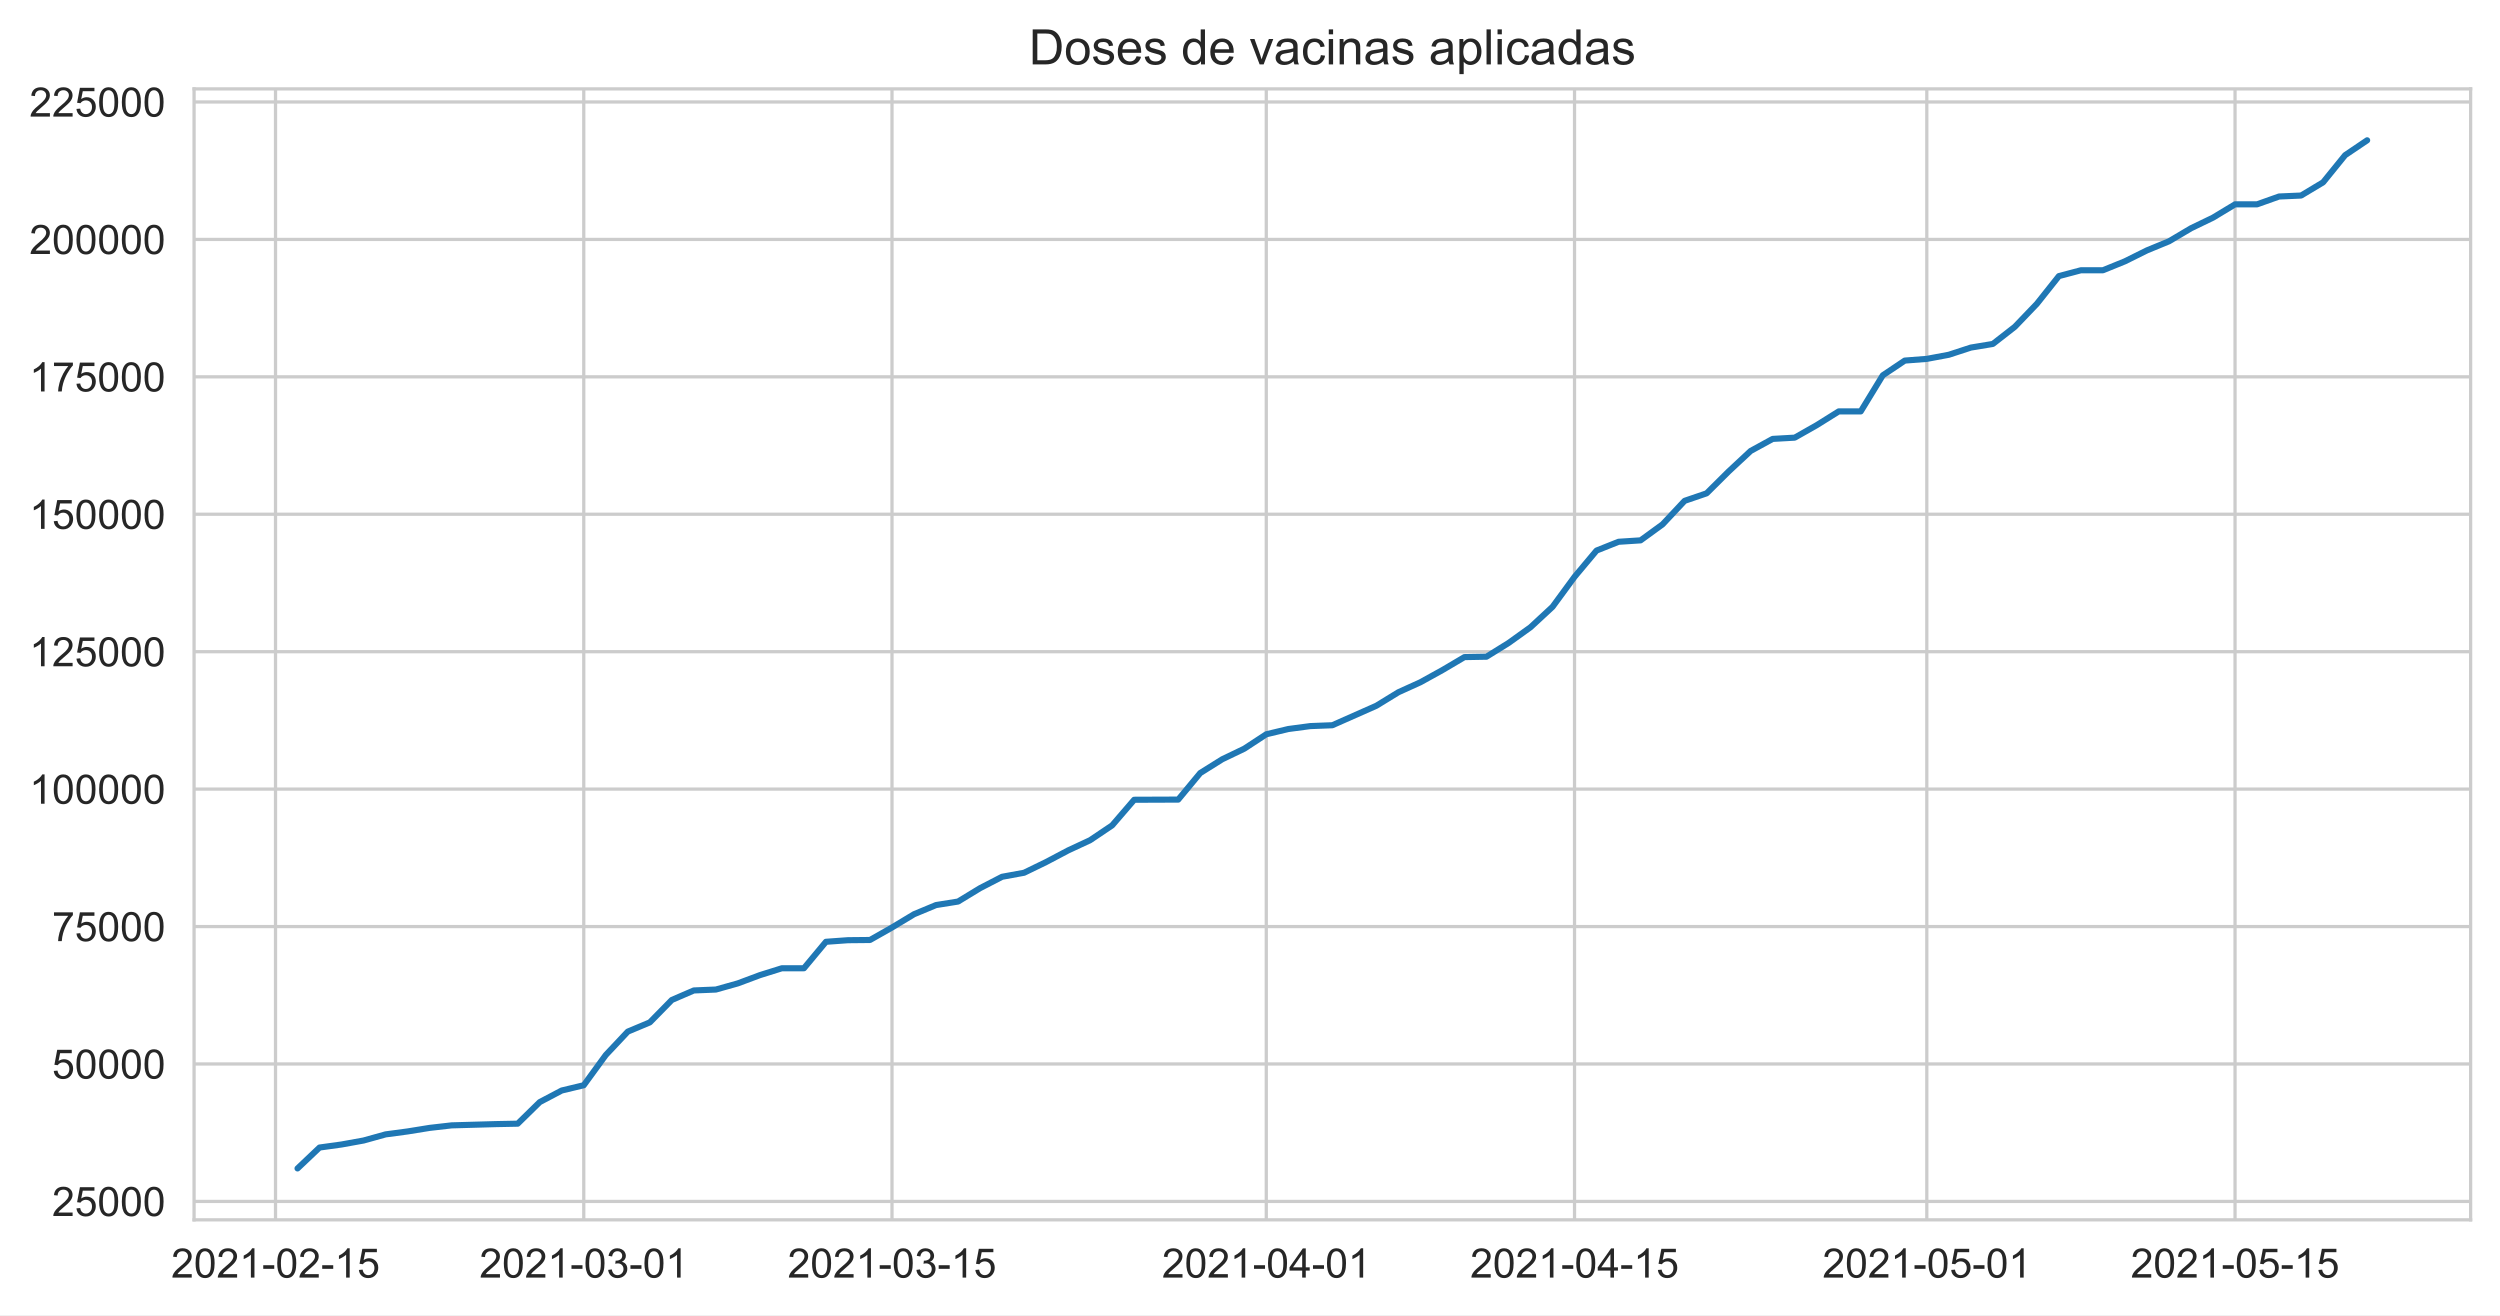
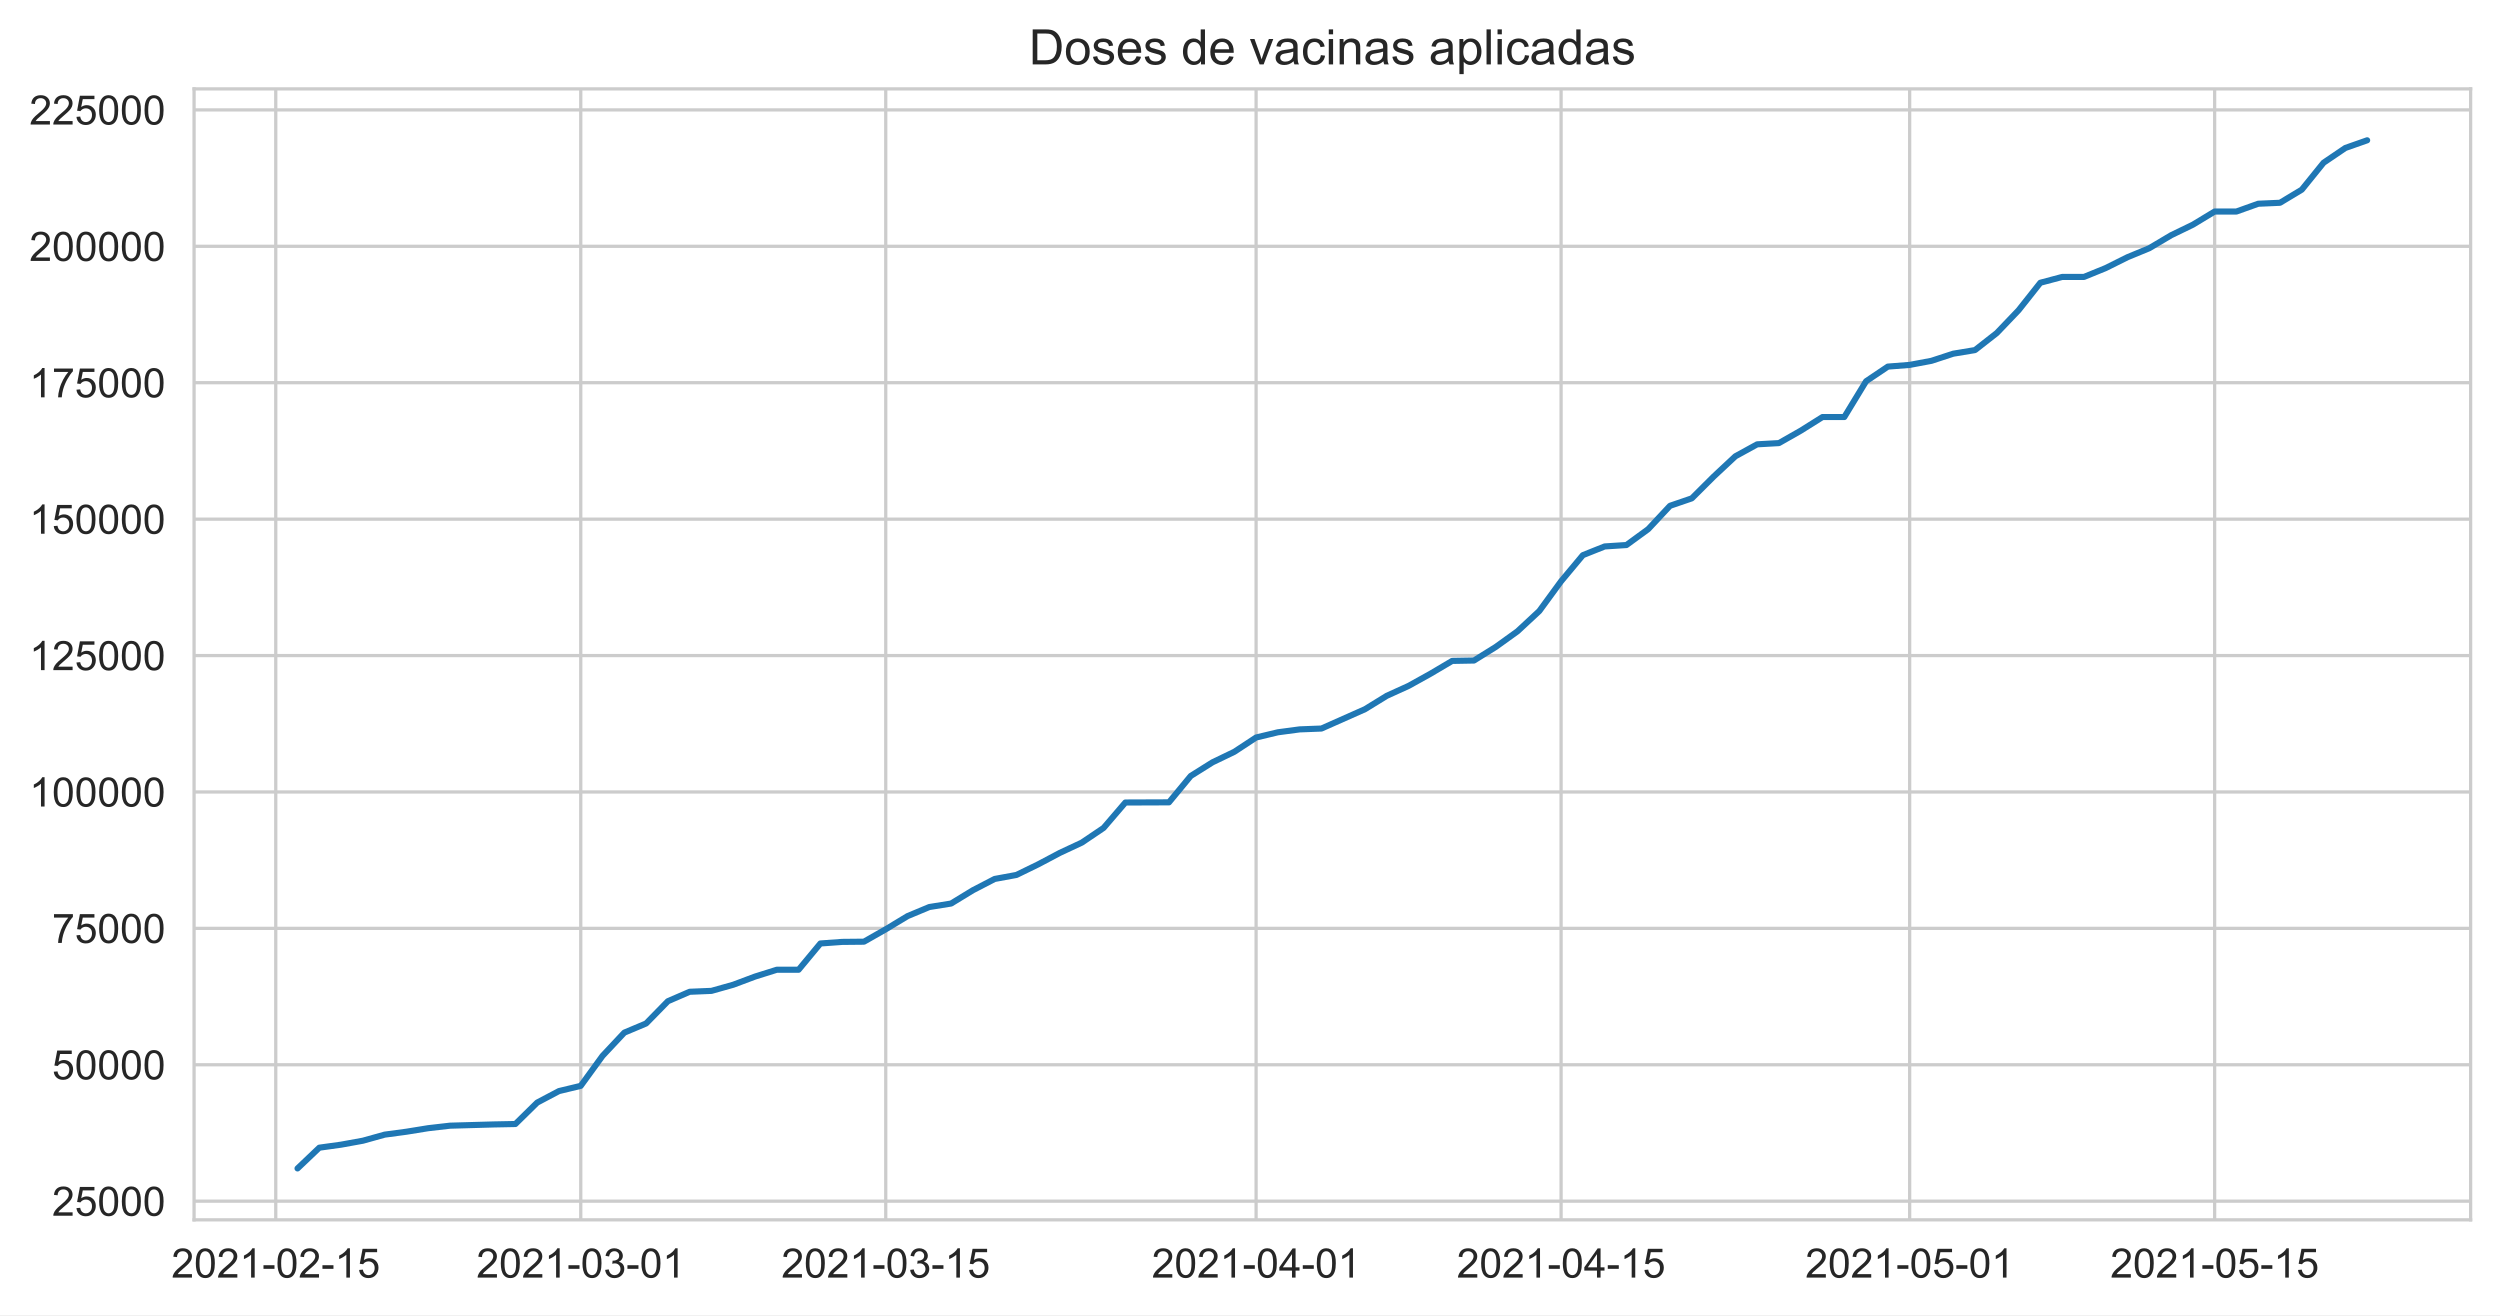
<svg xmlns="http://www.w3.org/2000/svg" xmlns:xlink="http://www.w3.org/1999/xlink" height="322.335pt" version="1.1" viewBox="0 0 612.766 322.335" width="612.766pt">
  <defs>
    <style type="text/css">*{stroke-linecap:butt;stroke-linejoin:round;}</style>
  </defs>
  <g id="figure_1">
    <g id="patch_1">
      <path d="M 0 322.335  L 612.766 322.335  L 612.766 0  L 0 0  z " style="fill:#ffffff;" />
    </g>
    <g id="axes_1">
      <g id="patch_2">
        <path d="M 47.566 298.989  L 605.566 298.989  L 605.566 21.789  L 47.566 21.789  z " style="fill:#ffffff;" />
      </g>
      <g id="matplotlib.axis_1">
        <g id="xtick_1">
          <g id="line2d_1">
-             <path clip-path="url(#p3f9d4936c6)" d="M 67.533 298.989  L 67.533 21.789  " style="fill:none;stroke:#cccccc;stroke-linecap:round;stroke-width:0.8;" />
+             <path clip-path="url(#pb02a0d3f4b)" d="M 67.59 298.989  L 67.59 21.789  " style="fill:none;stroke:#cccccc;stroke-linecap:round;stroke-width:0.8;" />
          </g>
          <g id="text_1">
-             <g style="fill:#262626;" transform="translate(41.95931 313.1472)scale(0.1 -0.1)">
+             <g style="fill:#262626;" transform="translate(42.01611 313.1472)scale(0.1 -0.1)">
              <defs>
                <path d="M 3222 541  L 3222 0  L 194 0  Q 188 203 259 391  Q 375 700 629 1000  Q 884 1300 1366 1694  Q 2113 2306 2375 2664  Q 2638 3022 2638 3341  Q 2638 3675 2398 3904  Q 2159 4134 1775 4134  Q 1369 4134 1125 3890  Q 881 3647 878 3216  L 300 3275  Q 359 3922 746 4261  Q 1134 4600 1788 4600  Q 2447 4600 2831 4234  Q 3216 3869 3216 3328  Q 3216 3053 3103 2787  Q 2991 2522 2730 2228  Q 2469 1934 1863 1422  Q 1356 997 1212 845  Q 1069 694 975 541  L 3222 541  z " id="ArialMT-32" transform="scale(0.015625)" />
                <path d="M 266 2259  Q 266 3072 433 3567  Q 600 4063 929 4331  Q 1259 4600 1759 4600  Q 2128 4600 2406 4451  Q 2684 4303 2865 4023  Q 3047 3744 3150 3342  Q 3253 2941 3253 2259  Q 3253 1453 3087 958  Q 2922 463 2592 192  Q 2263 -78 1759 -78  Q 1097 -78 719 397  Q 266 969 266 2259  z M 844 2259  Q 844 1131 1108 757  Q 1372 384 1759 384  Q 2147 384 2411 759  Q 2675 1134 2675 2259  Q 2675 3391 2411 3762  Q 2147 4134 1753 4134  Q 1366 4134 1134 3806  Q 844 3388 844 2259  z " id="ArialMT-30" transform="scale(0.015625)" />
                <path d="M 2384 0  L 1822 0  L 1822 3584  Q 1619 3391 1289 3197  Q 959 3003 697 2906  L 697 3450  Q 1169 3672 1522 3987  Q 1875 4303 2022 4600  L 2384 4600  L 2384 0  z " id="ArialMT-31" transform="scale(0.015625)" />
                <path d="M 203 1375  L 203 1941  L 1931 1941  L 1931 1375  L 203 1375  z " id="ArialMT-2d" transform="scale(0.015625)" />
                <path d="M 266 1200  L 856 1250  Q 922 819 1161 601  Q 1400 384 1738 384  Q 2144 384 2425 690  Q 2706 997 2706 1503  Q 2706 1984 2436 2262  Q 2166 2541 1728 2541  Q 1456 2541 1237 2417  Q 1019 2294 894 2097  L 366 2166  L 809 4519  L 3088 4519  L 3088 3981  L 1259 3981  L 1013 2750  Q 1425 3038 1878 3038  Q 2478 3038 2890 2622  Q 3303 2206 3303 1553  Q 3303 931 2941 478  Q 2500 -78 1738 -78  Q 1113 -78 717 272  Q 322 622 266 1200  z " id="ArialMT-35" transform="scale(0.015625)" />
              </defs>
              <use xlink:href="#ArialMT-32" />
              <use x="55.615" xlink:href="#ArialMT-30" />
              <use x="111.23" xlink:href="#ArialMT-32" />
              <use x="166.846" xlink:href="#ArialMT-31" />
              <use x="222.461" xlink:href="#ArialMT-2d" />
              <use x="255.762" xlink:href="#ArialMT-30" />
              <use x="311.377" xlink:href="#ArialMT-32" />
              <use x="366.992" xlink:href="#ArialMT-2d" />
              <use x="400.293" xlink:href="#ArialMT-31" />
              <use x="455.908" xlink:href="#ArialMT-35" />
            </g>
          </g>
        </g>
        <g id="xtick_2">
          <g id="line2d_2">
-             <path clip-path="url(#p3f9d4936c6)" d="M 143.084 298.989  L 143.084 21.789  " style="fill:none;stroke:#cccccc;stroke-linecap:round;stroke-width:0.8;" />
+             <path clip-path="url(#pb02a0d3f4b)" d="M 142.346 298.989  L 142.346 21.789  " style="fill:none;stroke:#cccccc;stroke-linecap:round;stroke-width:0.8;" />
          </g>
          <g id="text_2">
-             <g style="fill:#262626;" transform="translate(117.5106 313.1472)scale(0.1 -0.1)">
+             <g style="fill:#262626;" transform="translate(116.7721 313.1472)scale(0.1 -0.1)">
              <defs>
                <path d="M 269 1209  L 831 1284  Q 928 806 1161 595  Q 1394 384 1728 384  Q 2125 384 2398 659  Q 2672 934 2672 1341  Q 2672 1728 2419 1979  Q 2166 2231 1775 2231  Q 1616 2231 1378 2169  L 1441 2663  Q 1497 2656 1531 2656  Q 1891 2656 2178 2843  Q 2466 3031 2466 3422  Q 2466 3731 2256 3934  Q 2047 4138 1716 4138  Q 1388 4138 1169 3931  Q 950 3725 888 3313  L 325 3413  Q 428 3978 793 4289  Q 1159 4600 1703 4600  Q 2078 4600 2393 4439  Q 2709 4278 2876 4000  Q 3044 3722 3044 3409  Q 3044 3113 2884 2869  Q 2725 2625 2413 2481  Q 2819 2388 3044 2092  Q 3269 1797 3269 1353  Q 3269 753 2831 336  Q 2394 -81 1725 -81  Q 1122 -81 723 278  Q 325 638 269 1209  z " id="ArialMT-33" transform="scale(0.015625)" />
              </defs>
              <use xlink:href="#ArialMT-32" />
              <use x="55.615" xlink:href="#ArialMT-30" />
              <use x="111.23" xlink:href="#ArialMT-32" />
              <use x="166.846" xlink:href="#ArialMT-31" />
              <use x="222.461" xlink:href="#ArialMT-2d" />
              <use x="255.762" xlink:href="#ArialMT-30" />
              <use x="311.377" xlink:href="#ArialMT-33" />
              <use x="366.992" xlink:href="#ArialMT-2d" />
              <use x="400.293" xlink:href="#ArialMT-30" />
              <use x="455.908" xlink:href="#ArialMT-31" />
            </g>
          </g>
        </g>
        <g id="xtick_3">
          <g id="line2d_3">
-             <path clip-path="url(#p3f9d4936c6)" d="M 218.635 298.989  L 218.635 21.789  " style="fill:none;stroke:#cccccc;stroke-linecap:round;stroke-width:0.8;" />
+             <path clip-path="url(#pb02a0d3f4b)" d="M 217.102 298.989  L 217.102 21.789  " style="fill:none;stroke:#cccccc;stroke-linecap:round;stroke-width:0.8;" />
          </g>
          <g id="text_3">
-             <g style="fill:#262626;" transform="translate(193.0618 313.1472)scale(0.1 -0.1)">
+             <g style="fill:#262626;" transform="translate(191.5281 313.1472)scale(0.1 -0.1)">
              <use xlink:href="#ArialMT-32" />
              <use x="55.615" xlink:href="#ArialMT-30" />
              <use x="111.23" xlink:href="#ArialMT-32" />
              <use x="166.846" xlink:href="#ArialMT-31" />
              <use x="222.461" xlink:href="#ArialMT-2d" />
              <use x="255.762" xlink:href="#ArialMT-30" />
              <use x="311.377" xlink:href="#ArialMT-33" />
              <use x="366.992" xlink:href="#ArialMT-2d" />
              <use x="400.293" xlink:href="#ArialMT-31" />
              <use x="455.908" xlink:href="#ArialMT-35" />
            </g>
          </g>
        </g>
        <g id="xtick_4">
          <g id="line2d_4">
-             <path clip-path="url(#p3f9d4936c6)" d="M 310.376 298.989  L 310.376 21.789  " style="fill:none;stroke:#cccccc;stroke-linecap:round;stroke-width:0.8;" />
+             <path clip-path="url(#pb02a0d3f4b)" d="M 307.877 298.989  L 307.877 21.789  " style="fill:none;stroke:#cccccc;stroke-linecap:round;stroke-width:0.8;" />
          </g>
          <g id="text_4">
-             <g style="fill:#262626;" transform="translate(284.8026 313.1472)scale(0.1 -0.1)">
+             <g style="fill:#262626;" transform="translate(282.3032 313.1472)scale(0.1 -0.1)">
              <defs>
                <path d="M 2069 0  L 2069 1097  L 81 1097  L 81 1613  L 2172 4581  L 2631 4581  L 2631 1613  L 3250 1613  L 3250 1097  L 2631 1097  L 2631 0  L 2069 0  z M 2069 1613  L 2069 3678  L 634 1613  L 2069 1613  z " id="ArialMT-34" transform="scale(0.015625)" />
              </defs>
              <use xlink:href="#ArialMT-32" />
              <use x="55.615" xlink:href="#ArialMT-30" />
              <use x="111.23" xlink:href="#ArialMT-32" />
              <use x="166.846" xlink:href="#ArialMT-31" />
              <use x="222.461" xlink:href="#ArialMT-2d" />
              <use x="255.762" xlink:href="#ArialMT-30" />
              <use x="311.377" xlink:href="#ArialMT-34" />
              <use x="366.992" xlink:href="#ArialMT-2d" />
              <use x="400.293" xlink:href="#ArialMT-30" />
              <use x="455.908" xlink:href="#ArialMT-31" />
            </g>
          </g>
        </g>
        <g id="xtick_5">
          <g id="line2d_5">
-             <path clip-path="url(#p3f9d4936c6)" d="M 385.927 298.989  L 385.927 21.789  " style="fill:none;stroke:#cccccc;stroke-linecap:round;stroke-width:0.8;" />
+             <path clip-path="url(#pb02a0d3f4b)" d="M 382.633 298.989  L 382.633 21.789  " style="fill:none;stroke:#cccccc;stroke-linecap:round;stroke-width:0.8;" />
          </g>
          <g id="text_5">
-             <g style="fill:#262626;" transform="translate(360.3539 313.1472)scale(0.1 -0.1)">
+             <g style="fill:#262626;" transform="translate(357.0592 313.1472)scale(0.1 -0.1)">
              <use xlink:href="#ArialMT-32" />
              <use x="55.615" xlink:href="#ArialMT-30" />
              <use x="111.23" xlink:href="#ArialMT-32" />
              <use x="166.846" xlink:href="#ArialMT-31" />
              <use x="222.461" xlink:href="#ArialMT-2d" />
              <use x="255.762" xlink:href="#ArialMT-30" />
              <use x="311.377" xlink:href="#ArialMT-34" />
              <use x="366.992" xlink:href="#ArialMT-2d" />
              <use x="400.293" xlink:href="#ArialMT-31" />
              <use x="455.908" xlink:href="#ArialMT-35" />
            </g>
          </g>
        </g>
        <g id="xtick_6">
          <g id="line2d_6">
-             <path clip-path="url(#p3f9d4936c6)" d="M 472.272 298.989  L 472.272 21.789  " style="fill:none;stroke:#cccccc;stroke-linecap:round;stroke-width:0.8;" />
+             <path clip-path="url(#pb02a0d3f4b)" d="M 468.068 298.989  L 468.068 21.789  " style="fill:none;stroke:#cccccc;stroke-linecap:round;stroke-width:0.8;" />
          </g>
          <g id="text_6">
-             <g style="fill:#262626;" transform="translate(446.6982 313.1472)scale(0.1 -0.1)">
+             <g style="fill:#262626;" transform="translate(442.4946 313.1472)scale(0.1 -0.1)">
              <use xlink:href="#ArialMT-32" />
              <use x="55.615" xlink:href="#ArialMT-30" />
              <use x="111.23" xlink:href="#ArialMT-32" />
              <use x="166.846" xlink:href="#ArialMT-31" />
              <use x="222.461" xlink:href="#ArialMT-2d" />
              <use x="255.762" xlink:href="#ArialMT-30" />
              <use x="311.377" xlink:href="#ArialMT-35" />
              <use x="366.992" xlink:href="#ArialMT-2d" />
              <use x="400.293" xlink:href="#ArialMT-30" />
              <use x="455.908" xlink:href="#ArialMT-31" />
            </g>
          </g>
        </g>
        <g id="xtick_7">
          <g id="line2d_7">
-             <path clip-path="url(#p3f9d4936c6)" d="M 547.823 298.989  L 547.823 21.789  " style="fill:none;stroke:#cccccc;stroke-linecap:round;stroke-width:0.8;" />
+             <path clip-path="url(#pb02a0d3f4b)" d="M 542.824 298.989  L 542.824 21.789  " style="fill:none;stroke:#cccccc;stroke-linecap:round;stroke-width:0.8;" />
          </g>
          <g id="text_7">
-             <g style="fill:#262626;" transform="translate(522.2494 313.1472)scale(0.1 -0.1)">
+             <g style="fill:#262626;" transform="translate(517.2506 313.1472)scale(0.1 -0.1)">
              <use xlink:href="#ArialMT-32" />
              <use x="55.615" xlink:href="#ArialMT-30" />
              <use x="111.23" xlink:href="#ArialMT-32" />
              <use x="166.846" xlink:href="#ArialMT-31" />
              <use x="222.461" xlink:href="#ArialMT-2d" />
              <use x="255.762" xlink:href="#ArialMT-30" />
              <use x="311.377" xlink:href="#ArialMT-35" />
              <use x="366.992" xlink:href="#ArialMT-2d" />
              <use x="400.293" xlink:href="#ArialMT-31" />
              <use x="455.908" xlink:href="#ArialMT-35" />
            </g>
          </g>
        </g>
      </g>
      <g id="matplotlib.axis_2">
        <g id="ytick_1">
          <g id="line2d_8">
-             <path clip-path="url(#p3f9d4936c6)" d="M 47.566 294.474  L 605.566 294.474  " style="fill:none;stroke:#cccccc;stroke-linecap:round;stroke-width:0.8;" />
+             <path clip-path="url(#pb02a0d3f4b)" d="M 47.566 294.414  L 605.566 294.414  " style="fill:none;stroke:#cccccc;stroke-linecap:round;stroke-width:0.8;" />
          </g>
          <g id="text_8">
-             <g style="fill:#262626;" transform="translate(12.76094 298.0526)scale(0.1 -0.1)">
+             <g style="fill:#262626;" transform="translate(12.76094 297.9924)scale(0.1 -0.1)">
              <use xlink:href="#ArialMT-32" />
              <use x="55.615" xlink:href="#ArialMT-35" />
              <use x="111.23" xlink:href="#ArialMT-30" />
              <use x="166.846" xlink:href="#ArialMT-30" />
              <use x="222.461" xlink:href="#ArialMT-30" />
            </g>
          </g>
        </g>
        <g id="ytick_2">
          <g id="line2d_9">
-             <path clip-path="url(#p3f9d4936c6)" d="M 47.566 260.789  L 605.566 260.789  " style="fill:none;stroke:#cccccc;stroke-linecap:round;stroke-width:0.8;" />
+             <path clip-path="url(#pb02a0d3f4b)" d="M 47.566 260.98  L 605.566 260.98  " style="fill:none;stroke:#cccccc;stroke-linecap:round;stroke-width:0.8;" />
          </g>
          <g id="text_9">
-             <g style="fill:#262626;" transform="translate(12.76094 264.3678)scale(0.1 -0.1)">
+             <g style="fill:#262626;" transform="translate(12.76094 264.5584)scale(0.1 -0.1)">
              <use xlink:href="#ArialMT-35" />
              <use x="55.615" xlink:href="#ArialMT-30" />
              <use x="111.23" xlink:href="#ArialMT-30" />
              <use x="166.846" xlink:href="#ArialMT-30" />
              <use x="222.461" xlink:href="#ArialMT-30" />
            </g>
          </g>
        </g>
        <g id="ytick_3">
          <g id="line2d_10">
-             <path clip-path="url(#p3f9d4936c6)" d="M 47.566 227.104  L 605.566 227.104  " style="fill:none;stroke:#cccccc;stroke-linecap:round;stroke-width:0.8;" />
+             <path clip-path="url(#pb02a0d3f4b)" d="M 47.566 227.546  L 605.566 227.546  " style="fill:none;stroke:#cccccc;stroke-linecap:round;stroke-width:0.8;" />
          </g>
          <g id="text_10">
-             <g style="fill:#262626;" transform="translate(12.76094 230.683)scale(0.1 -0.1)">
+             <g style="fill:#262626;" transform="translate(12.76094 231.1245)scale(0.1 -0.1)">
              <defs>
                <path d="M 303 3981  L 303 4522  L 3269 4522  L 3269 4084  Q 2831 3619 2401 2847  Q 1972 2075 1738 1259  Q 1569 684 1522 0  L 944 0  Q 953 541 1156 1306  Q 1359 2072 1739 2783  Q 2119 3494 2547 3981  L 303 3981  z " id="ArialMT-37" transform="scale(0.015625)" />
              </defs>
              <use xlink:href="#ArialMT-37" />
              <use x="55.615" xlink:href="#ArialMT-35" />
              <use x="111.23" xlink:href="#ArialMT-30" />
              <use x="166.846" xlink:href="#ArialMT-30" />
              <use x="222.461" xlink:href="#ArialMT-30" />
            </g>
          </g>
        </g>
        <g id="ytick_4">
          <g id="line2d_11">
-             <path clip-path="url(#p3f9d4936c6)" d="M 47.566 193.419  L 605.566 193.419  " style="fill:none;stroke:#cccccc;stroke-linecap:round;stroke-width:0.8;" />
+             <path clip-path="url(#pb02a0d3f4b)" d="M 47.566 194.112  L 605.566 194.112  " style="fill:none;stroke:#cccccc;stroke-linecap:round;stroke-width:0.8;" />
          </g>
          <g id="text_11">
-             <g style="fill:#262626;" transform="translate(7.2 196.9982)scale(0.1 -0.1)">
+             <g style="fill:#262626;" transform="translate(7.2 197.6905)scale(0.1 -0.1)">
              <use xlink:href="#ArialMT-31" />
              <use x="55.615" xlink:href="#ArialMT-30" />
              <use x="111.23" xlink:href="#ArialMT-30" />
              <use x="166.846" xlink:href="#ArialMT-30" />
              <use x="222.461" xlink:href="#ArialMT-30" />
              <use x="278.076" xlink:href="#ArialMT-30" />
            </g>
          </g>
        </g>
        <g id="ytick_5">
          <g id="line2d_12">
-             <path clip-path="url(#p3f9d4936c6)" d="M 47.566 159.735  L 605.566 159.735  " style="fill:none;stroke:#cccccc;stroke-linecap:round;stroke-width:0.8;" />
+             <path clip-path="url(#pb02a0d3f4b)" d="M 47.566 160.678  L 605.566 160.678  " style="fill:none;stroke:#cccccc;stroke-linecap:round;stroke-width:0.8;" />
          </g>
          <g id="text_12">
-             <g style="fill:#262626;" transform="translate(7.2 163.3134)scale(0.1 -0.1)">
+             <g style="fill:#262626;" transform="translate(7.2 164.2565)scale(0.1 -0.1)">
              <use xlink:href="#ArialMT-31" />
              <use x="55.615" xlink:href="#ArialMT-32" />
              <use x="111.23" xlink:href="#ArialMT-35" />
              <use x="166.846" xlink:href="#ArialMT-30" />
              <use x="222.461" xlink:href="#ArialMT-30" />
              <use x="278.076" xlink:href="#ArialMT-30" />
            </g>
          </g>
        </g>
        <g id="ytick_6">
          <g id="line2d_13">
-             <path clip-path="url(#p3f9d4936c6)" d="M 47.566 126.05  L 605.566 126.05  " style="fill:none;stroke:#cccccc;stroke-linecap:round;stroke-width:0.8;" />
+             <path clip-path="url(#pb02a0d3f4b)" d="M 47.566 127.244  L 605.566 127.244  " style="fill:none;stroke:#cccccc;stroke-linecap:round;stroke-width:0.8;" />
          </g>
          <g id="text_13">
-             <g style="fill:#262626;" transform="translate(7.2 129.6287)scale(0.1 -0.1)">
+             <g style="fill:#262626;" transform="translate(7.2 130.8225)scale(0.1 -0.1)">
              <use xlink:href="#ArialMT-31" />
              <use x="55.615" xlink:href="#ArialMT-35" />
              <use x="111.23" xlink:href="#ArialMT-30" />
              <use x="166.846" xlink:href="#ArialMT-30" />
              <use x="222.461" xlink:href="#ArialMT-30" />
              <use x="278.076" xlink:href="#ArialMT-30" />
            </g>
          </g>
        </g>
        <g id="ytick_7">
          <g id="line2d_14">
-             <path clip-path="url(#p3f9d4936c6)" d="M 47.566 92.365  L 605.566 92.365  " style="fill:none;stroke:#cccccc;stroke-linecap:round;stroke-width:0.8;" />
+             <path clip-path="url(#pb02a0d3f4b)" d="M 47.566 93.81  L 605.566 93.81  " style="fill:none;stroke:#cccccc;stroke-linecap:round;stroke-width:0.8;" />
          </g>
          <g id="text_14">
-             <g style="fill:#262626;" transform="translate(7.2 95.94386)scale(0.1 -0.1)">
+             <g style="fill:#262626;" transform="translate(7.2 97.3885)scale(0.1 -0.1)">
              <use xlink:href="#ArialMT-31" />
              <use x="55.615" xlink:href="#ArialMT-37" />
              <use x="111.23" xlink:href="#ArialMT-35" />
              <use x="166.846" xlink:href="#ArialMT-30" />
              <use x="222.461" xlink:href="#ArialMT-30" />
              <use x="278.076" xlink:href="#ArialMT-30" />
            </g>
          </g>
        </g>
        <g id="ytick_8">
          <g id="line2d_15">
-             <path clip-path="url(#p3f9d4936c6)" d="M 47.566 58.68  L 605.566 58.68  " style="fill:none;stroke:#cccccc;stroke-linecap:round;stroke-width:0.8;" />
+             <path clip-path="url(#pb02a0d3f4b)" d="M 47.566 60.376  L 605.566 60.376  " style="fill:none;stroke:#cccccc;stroke-linecap:round;stroke-width:0.8;" />
          </g>
          <g id="text_15">
-             <g style="fill:#262626;" transform="translate(7.2 62.25906)scale(0.1 -0.1)">
+             <g style="fill:#262626;" transform="translate(7.2 63.95452)scale(0.1 -0.1)">
              <use xlink:href="#ArialMT-32" />
              <use x="55.615" xlink:href="#ArialMT-30" />
              <use x="111.23" xlink:href="#ArialMT-30" />
              <use x="166.846" xlink:href="#ArialMT-30" />
              <use x="222.461" xlink:href="#ArialMT-30" />
              <use x="278.076" xlink:href="#ArialMT-30" />
            </g>
          </g>
        </g>
        <g id="ytick_9">
          <g id="line2d_16">
-             <path clip-path="url(#p3f9d4936c6)" d="M 47.566 24.995  L 605.566 24.995  " style="fill:none;stroke:#cccccc;stroke-linecap:round;stroke-width:0.8;" />
+             <path clip-path="url(#pb02a0d3f4b)" d="M 47.566 26.942  L 605.566 26.942  " style="fill:none;stroke:#cccccc;stroke-linecap:round;stroke-width:0.8;" />
          </g>
          <g id="text_16">
-             <g style="fill:#262626;" transform="translate(7.2 28.57427)scale(0.1 -0.1)">
+             <g style="fill:#262626;" transform="translate(7.2 30.52053)scale(0.1 -0.1)">
              <use xlink:href="#ArialMT-32" />
              <use x="55.615" xlink:href="#ArialMT-32" />
              <use x="111.23" xlink:href="#ArialMT-35" />
              <use x="166.846" xlink:href="#ArialMT-30" />
              <use x="222.461" xlink:href="#ArialMT-30" />
              <use x="278.076" xlink:href="#ArialMT-30" />
            </g>
          </g>
        </g>
      </g>
      <g id="line2d_17">
-         <path clip-path="url(#p3f9d4936c6)" d="M 72.929 286.389  L 78.326 281.267  L 83.722 280.52  L 89.119 279.545  L 94.515 278.044  L 99.912 277.323  L 105.308 276.452  L 110.705 275.833  L 121.498 275.527  L 126.894 275.42  L 132.291 270.133  L 137.687 267.289  L 143.084 265.997  L 148.481 258.593  L 153.877 252.854  L 159.274 250.593  L 164.67 245.093  L 170.067 242.765  L 175.463 242.543  L 180.86 241.028  L 186.256 239.012  L 191.653 237.324  L 197.049 237.324  L 202.446 230.839  L 207.842 230.45  L 213.239 230.397  L 218.635 227.335  L 224.032 224.083  L 229.428 221.837  L 234.825 220.975  L 240.221 217.694  L 245.618 214.905  L 251.014 213.915  L 256.411 211.291  L 261.807 208.443  L 267.204 205.931  L 272.6 202.3  L 277.997 196.027  L 288.79 195.985  L 294.187 189.473  L 299.583 186.099  L 304.98 183.507  L 310.376 179.975  L 315.773 178.687  L 321.169 177.969  L 326.566 177.761  L 337.359 172.981  L 342.755 169.674  L 348.152 167.227  L 353.548 164.243  L 358.945 161.06  L 364.341 160.963  L 369.738 157.615  L 375.134 153.745  L 380.531 148.743  L 385.927 141.39  L 391.324 134.943  L 396.72 132.793  L 402.117 132.444  L 407.513 128.517  L 412.91 122.758  L 418.306 120.916  L 423.703 115.556  L 429.099 110.53  L 434.496 107.577  L 439.893 107.271  L 445.289 104.211  L 450.686 100.837  L 456.082 100.837  L 461.479 91.998  L 466.875 88.381  L 472.272 87.963  L 477.668 86.955  L 483.065 85.194  L 488.461 84.301  L 493.858 80.093  L 499.254 74.462  L 504.651 67.671  L 510.047 66.243  L 515.444 66.243  L 520.84 64.047  L 526.237 61.366  L 531.633 59.146  L 537.03 55.95  L 542.426 53.343  L 547.823 50.085  L 553.219 50.085  L 558.616 48.164  L 564.012 47.927  L 569.409 44.687  L 574.805 38.033  L 580.202 34.389  L 580.202 34.389  " style="fill:none;stroke:#1f77b4;stroke-linecap:round;stroke-width:1.5;" />
+         <path clip-path="url(#pb02a0d3f4b)" d="M 72.929 286.389  L 78.269 281.305  L 83.609 280.564  L 88.948 279.596  L 94.288 278.106  L 99.628 277.39  L 104.968 276.526  L 110.307 275.911  L 120.987 275.608  L 126.326 275.502  L 131.666 270.254  L 137.006 267.431  L 142.346 266.148  L 147.685 258.8  L 153.025 253.104  L 158.365 250.86  L 163.704 245.401  L 169.044 243.09  L 174.384 242.869  L 179.724 241.366  L 185.063 239.365  L 190.403 237.689  L 195.743 237.689  L 201.082 231.253  L 206.422 230.866  L 211.762 230.814  L 217.102 227.774  L 222.441 224.547  L 227.781 222.318  L 233.121 221.462  L 238.46 218.205  L 243.8 215.437  L 249.14 214.454  L 254.48 211.85  L 259.819 209.023  L 265.159 206.53  L 270.499 202.926  L 275.838 196.699  L 286.518 196.658  L 291.857 190.194  L 297.197 186.846  L 302.537 184.273  L 307.877 180.767  L 313.216 179.489  L 318.556 178.776  L 323.896 178.57  L 334.575 173.825  L 339.915 170.543  L 345.255 168.115  L 350.594 165.152  L 355.934 161.994  L 361.274 161.897  L 366.613 158.574  L 371.953 154.733  L 377.293 149.767  L 382.633 142.469  L 387.972 136.07  L 393.312 133.937  L 398.652 133.591  L 403.991 129.692  L 409.331 123.976  L 414.671 122.148  L 420.011 116.828  L 425.35 111.84  L 430.69 108.908  L 436.03 108.605  L 441.369 105.568  L 446.709 102.219  L 452.049 102.219  L 457.389 93.446  L 462.728 89.855  L 468.068 89.44  L 473.408 88.44  L 478.747 86.692  L 484.087 85.806  L 489.427 81.629  L 494.767 76.04  L 500.106 69.3  L 505.446 67.882  L 510.786 67.882  L 516.125 65.702  L 521.465 63.041  L 526.805 60.838  L 532.145 57.666  L 537.484 55.078  L 542.824 51.845  L 548.164 51.845  L 553.503 49.938  L 558.843 49.702  L 564.183 46.487  L 569.523 39.882  L 574.862 36.266  L 580.202 34.389  L 580.202 34.389  " style="fill:none;stroke:#1f77b4;stroke-linecap:round;stroke-width:1.5;" />
      </g>
      <g id="patch_3">
        <path d="M 47.566 298.989  L 47.566 21.789  " style="fill:none;stroke:#cccccc;stroke-linecap:square;stroke-linejoin:miter;stroke-width:0.8;" />
      </g>
      <g id="patch_4">
        <path d="M 605.566 298.989  L 605.566 21.789  " style="fill:none;stroke:#cccccc;stroke-linecap:square;stroke-linejoin:miter;stroke-width:0.8;" />
      </g>
      <g id="patch_5">
        <path d="M 47.566 298.989  L 605.566 298.989  " style="fill:none;stroke:#cccccc;stroke-linecap:square;stroke-linejoin:miter;stroke-width:0.8;" />
      </g>
      <g id="patch_6">
        <path d="M 47.566 21.789  L 605.566 21.789  " style="fill:none;stroke:#cccccc;stroke-linecap:square;stroke-linejoin:miter;stroke-width:0.8;" />
      </g>
      <g id="text_17">
        <g style="fill:#262626;" transform="translate(252.1937 15.78937)scale(0.12 -0.12)">
          <defs>
            <path d="M 494 0  L 494 4581  L 2072 4581  Q 2606 4581 2888 4516  Q 3281 4425 3559 4188  Q 3922 3881 4101 3404  Q 4281 2928 4281 2316  Q 4281 1794 4159 1391  Q 4038 988 3847 723  Q 3656 459 3429 307  Q 3203 156 2883 78  Q 2563 0 2147 0  L 494 0  z M 1100 541  L 2078 541  Q 2531 541 2789 625  Q 3047 709 3200 863  Q 3416 1078 3536 1442  Q 3656 1806 3656 2325  Q 3656 3044 3420 3430  Q 3184 3816 2847 3947  Q 2603 4041 2063 4041  L 1100 4041  L 1100 541  z " id="ArialMT-44" transform="scale(0.015625)" />
            <path d="M 213 1659  Q 213 2581 725 3025  Q 1153 3394 1769 3394  Q 2453 3394 2887 2945  Q 3322 2497 3322 1706  Q 3322 1066 3130 698  Q 2938 331 2570 128  Q 2203 -75 1769 -75  Q 1072 -75 642 372  Q 213 819 213 1659  z M 791 1659  Q 791 1022 1069 705  Q 1347 388 1769 388  Q 2188 388 2466 706  Q 2744 1025 2744 1678  Q 2744 2294 2464 2611  Q 2184 2928 1769 2928  Q 1347 2928 1069 2612  Q 791 2297 791 1659  z " id="ArialMT-6f" transform="scale(0.015625)" />
            <path d="M 197 991  L 753 1078  Q 800 744 1014 566  Q 1228 388 1613 388  Q 2000 388 2187 545  Q 2375 703 2375 916  Q 2375 1106 2209 1216  Q 2094 1291 1634 1406  Q 1016 1563 777 1677  Q 538 1791 414 1992  Q 291 2194 291 2438  Q 291 2659 392 2848  Q 494 3038 669 3163  Q 800 3259 1026 3326  Q 1253 3394 1513 3394  Q 1903 3394 2198 3281  Q 2494 3169 2634 2976  Q 2775 2784 2828 2463  L 2278 2388  Q 2241 2644 2061 2787  Q 1881 2931 1553 2931  Q 1166 2931 1000 2803  Q 834 2675 834 2503  Q 834 2394 903 2306  Q 972 2216 1119 2156  Q 1203 2125 1616 2013  Q 2213 1853 2448 1751  Q 2684 1650 2818 1456  Q 2953 1263 2953 975  Q 2953 694 2789 445  Q 2625 197 2315 61  Q 2006 -75 1616 -75  Q 969 -75 630 194  Q 291 463 197 991  z " id="ArialMT-73" transform="scale(0.015625)" />
            <path d="M 2694 1069  L 3275 997  Q 3138 488 2766 206  Q 2394 -75 1816 -75  Q 1088 -75 661 373  Q 234 822 234 1631  Q 234 2469 665 2931  Q 1097 3394 1784 3394  Q 2450 3394 2872 2941  Q 3294 2488 3294 1666  Q 3294 1616 3291 1516  L 816 1516  Q 847 969 1125 678  Q 1403 388 1819 388  Q 2128 388 2347 550  Q 2566 713 2694 1069  z M 847 1978  L 2700 1978  Q 2663 2397 2488 2606  Q 2219 2931 1791 2931  Q 1403 2931 1139 2672  Q 875 2413 847 1978  z " id="ArialMT-65" transform="scale(0.015625)" />
            <path id="ArialMT-20" transform="scale(0.015625)" />
            <path d="M 2575 0  L 2575 419  Q 2259 -75 1647 -75  Q 1250 -75 917 144  Q 584 363 401 755  Q 219 1147 219 1656  Q 219 2153 384 2558  Q 550 2963 881 3178  Q 1213 3394 1622 3394  Q 1922 3394 2156 3267  Q 2391 3141 2538 2938  L 2538 4581  L 3097 4581  L 3097 0  L 2575 0  z M 797 1656  Q 797 1019 1065 703  Q 1334 388 1700 388  Q 2069 388 2326 689  Q 2584 991 2584 1609  Q 2584 2291 2321 2609  Q 2059 2928 1675 2928  Q 1300 2928 1048 2622  Q 797 2316 797 1656  z " id="ArialMT-64" transform="scale(0.015625)" />
            <path d="M 1344 0  L 81 3319  L 675 3319  L 1388 1331  Q 1503 1009 1600 663  Q 1675 925 1809 1294  L 2547 3319  L 3125 3319  L 1869 0  L 1344 0  z " id="ArialMT-76" transform="scale(0.015625)" />
            <path d="M 2588 409  Q 2275 144 1986 34  Q 1697 -75 1366 -75  Q 819 -75 525 192  Q 231 459 231 875  Q 231 1119 342 1320  Q 453 1522 633 1644  Q 813 1766 1038 1828  Q 1203 1872 1538 1913  Q 2219 1994 2541 2106  Q 2544 2222 2544 2253  Q 2544 2597 2384 2738  Q 2169 2928 1744 2928  Q 1347 2928 1158 2789  Q 969 2650 878 2297  L 328 2372  Q 403 2725 575 2942  Q 747 3159 1072 3276  Q 1397 3394 1825 3394  Q 2250 3394 2515 3294  Q 2781 3194 2906 3042  Q 3031 2891 3081 2659  Q 3109 2516 3109 2141  L 3109 1391  Q 3109 606 3145 398  Q 3181 191 3288 0  L 2700 0  Q 2613 175 2588 409  z M 2541 1666  Q 2234 1541 1622 1453  Q 1275 1403 1131 1340  Q 988 1278 909 1158  Q 831 1038 831 891  Q 831 666 1001 516  Q 1172 366 1500 366  Q 1825 366 2078 508  Q 2331 650 2450 897  Q 2541 1088 2541 1459  L 2541 1666  z " id="ArialMT-61" transform="scale(0.015625)" />
            <path d="M 2588 1216  L 3141 1144  Q 3050 572 2676 248  Q 2303 -75 1759 -75  Q 1078 -75 664 370  Q 250 816 250 1647  Q 250 2184 428 2587  Q 606 2991 970 3192  Q 1334 3394 1763 3394  Q 2303 3394 2647 3120  Q 2991 2847 3088 2344  L 2541 2259  Q 2463 2594 2264 2762  Q 2066 2931 1784 2931  Q 1359 2931 1093 2626  Q 828 2322 828 1663  Q 828 994 1084 691  Q 1341 388 1753 388  Q 2084 388 2306 591  Q 2528 794 2588 1216  z " id="ArialMT-63" transform="scale(0.015625)" />
            <path d="M 425 3934  L 425 4581  L 988 4581  L 988 3934  L 425 3934  z M 425 0  L 425 3319  L 988 3319  L 988 0  L 425 0  z " id="ArialMT-69" transform="scale(0.015625)" />
            <path d="M 422 0  L 422 3319  L 928 3319  L 928 2847  Q 1294 3394 1984 3394  Q 2284 3394 2536 3286  Q 2788 3178 2913 3003  Q 3038 2828 3088 2588  Q 3119 2431 3119 2041  L 3119 0  L 2556 0  L 2556 2019  Q 2556 2363 2490 2533  Q 2425 2703 2258 2804  Q 2091 2906 1866 2906  Q 1506 2906 1245 2678  Q 984 2450 984 1813  L 984 0  L 422 0  z " id="ArialMT-6e" transform="scale(0.015625)" />
            <path d="M 422 -1272  L 422 3319  L 934 3319  L 934 2888  Q 1116 3141 1344 3267  Q 1572 3394 1897 3394  Q 2322 3394 2647 3175  Q 2972 2956 3137 2557  Q 3303 2159 3303 1684  Q 3303 1175 3120 767  Q 2938 359 2589 142  Q 2241 -75 1856 -75  Q 1575 -75 1351 44  Q 1128 163 984 344  L 984 -1272  L 422 -1272  z M 931 1641  Q 931 1000 1190 694  Q 1450 388 1819 388  Q 2194 388 2461 705  Q 2728 1022 2728 1688  Q 2728 2322 2467 2637  Q 2206 2953 1844 2953  Q 1484 2953 1207 2617  Q 931 2281 931 1641  z " id="ArialMT-70" transform="scale(0.015625)" />
            <path d="M 409 0  L 409 4581  L 972 4581  L 972 0  L 409 0  z " id="ArialMT-6c" transform="scale(0.015625)" />
          </defs>
          <use xlink:href="#ArialMT-44" />
          <use x="72.217" xlink:href="#ArialMT-6f" />
          <use x="127.832" xlink:href="#ArialMT-73" />
          <use x="177.832" xlink:href="#ArialMT-65" />
          <use x="233.447" xlink:href="#ArialMT-73" />
          <use x="283.447" xlink:href="#ArialMT-20" />
          <use x="311.23" xlink:href="#ArialMT-64" />
          <use x="366.846" xlink:href="#ArialMT-65" />
          <use x="422.461" xlink:href="#ArialMT-20" />
          <use x="450.244" xlink:href="#ArialMT-76" />
          <use x="500.244" xlink:href="#ArialMT-61" />
          <use x="555.859" xlink:href="#ArialMT-63" />
          <use x="605.859" xlink:href="#ArialMT-69" />
          <use x="628.076" xlink:href="#ArialMT-6e" />
          <use x="683.691" xlink:href="#ArialMT-61" />
          <use x="739.307" xlink:href="#ArialMT-73" />
          <use x="789.307" xlink:href="#ArialMT-20" />
          <use x="817.09" xlink:href="#ArialMT-61" />
          <use x="872.705" xlink:href="#ArialMT-70" />
          <use x="928.32" xlink:href="#ArialMT-6c" />
          <use x="950.537" xlink:href="#ArialMT-69" />
          <use x="972.754" xlink:href="#ArialMT-63" />
          <use x="1022.754" xlink:href="#ArialMT-61" />
          <use x="1078.369" xlink:href="#ArialMT-64" />
          <use x="1133.984" xlink:href="#ArialMT-61" />
          <use x="1189.6" xlink:href="#ArialMT-73" />
        </g>
      </g>
    </g>
  </g>
  <defs>
-     <clipPath id="p3f9d4936c6">
+     <clipPath id="pb02a0d3f4b">
      <rect height="277.2" width="558" x="47.566" y="21.789" />
    </clipPath>
  </defs>
</svg>
